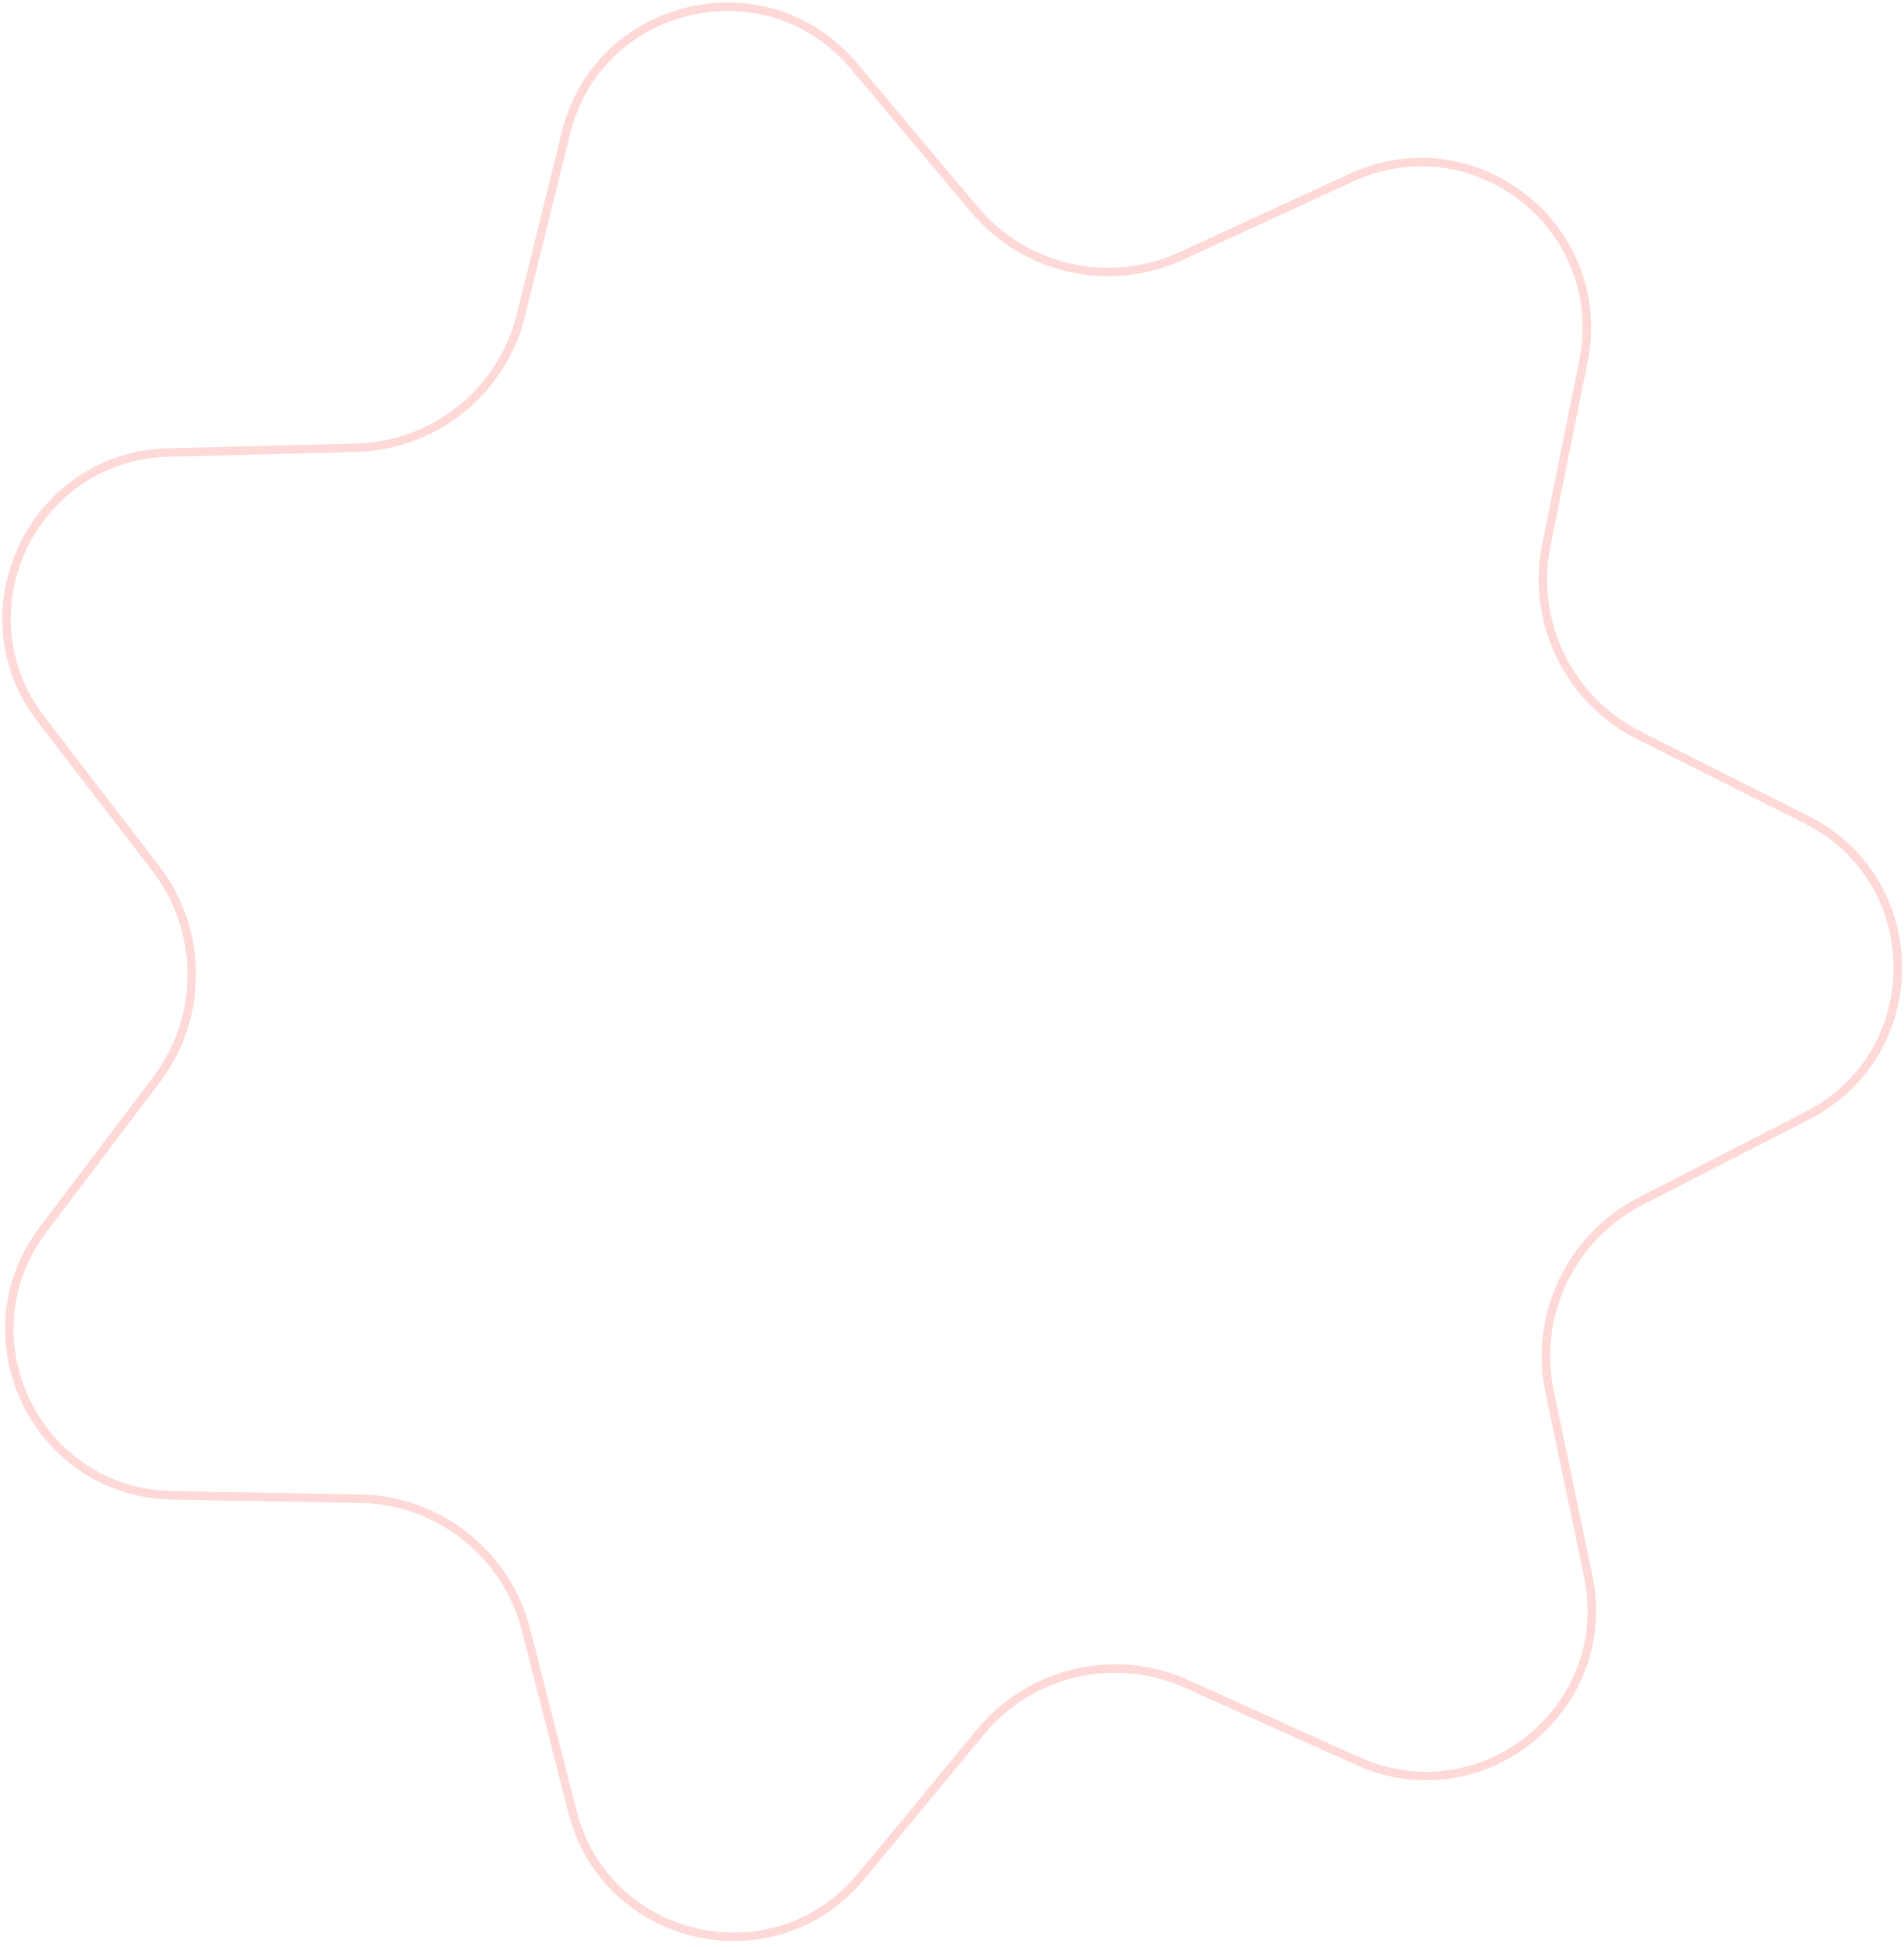
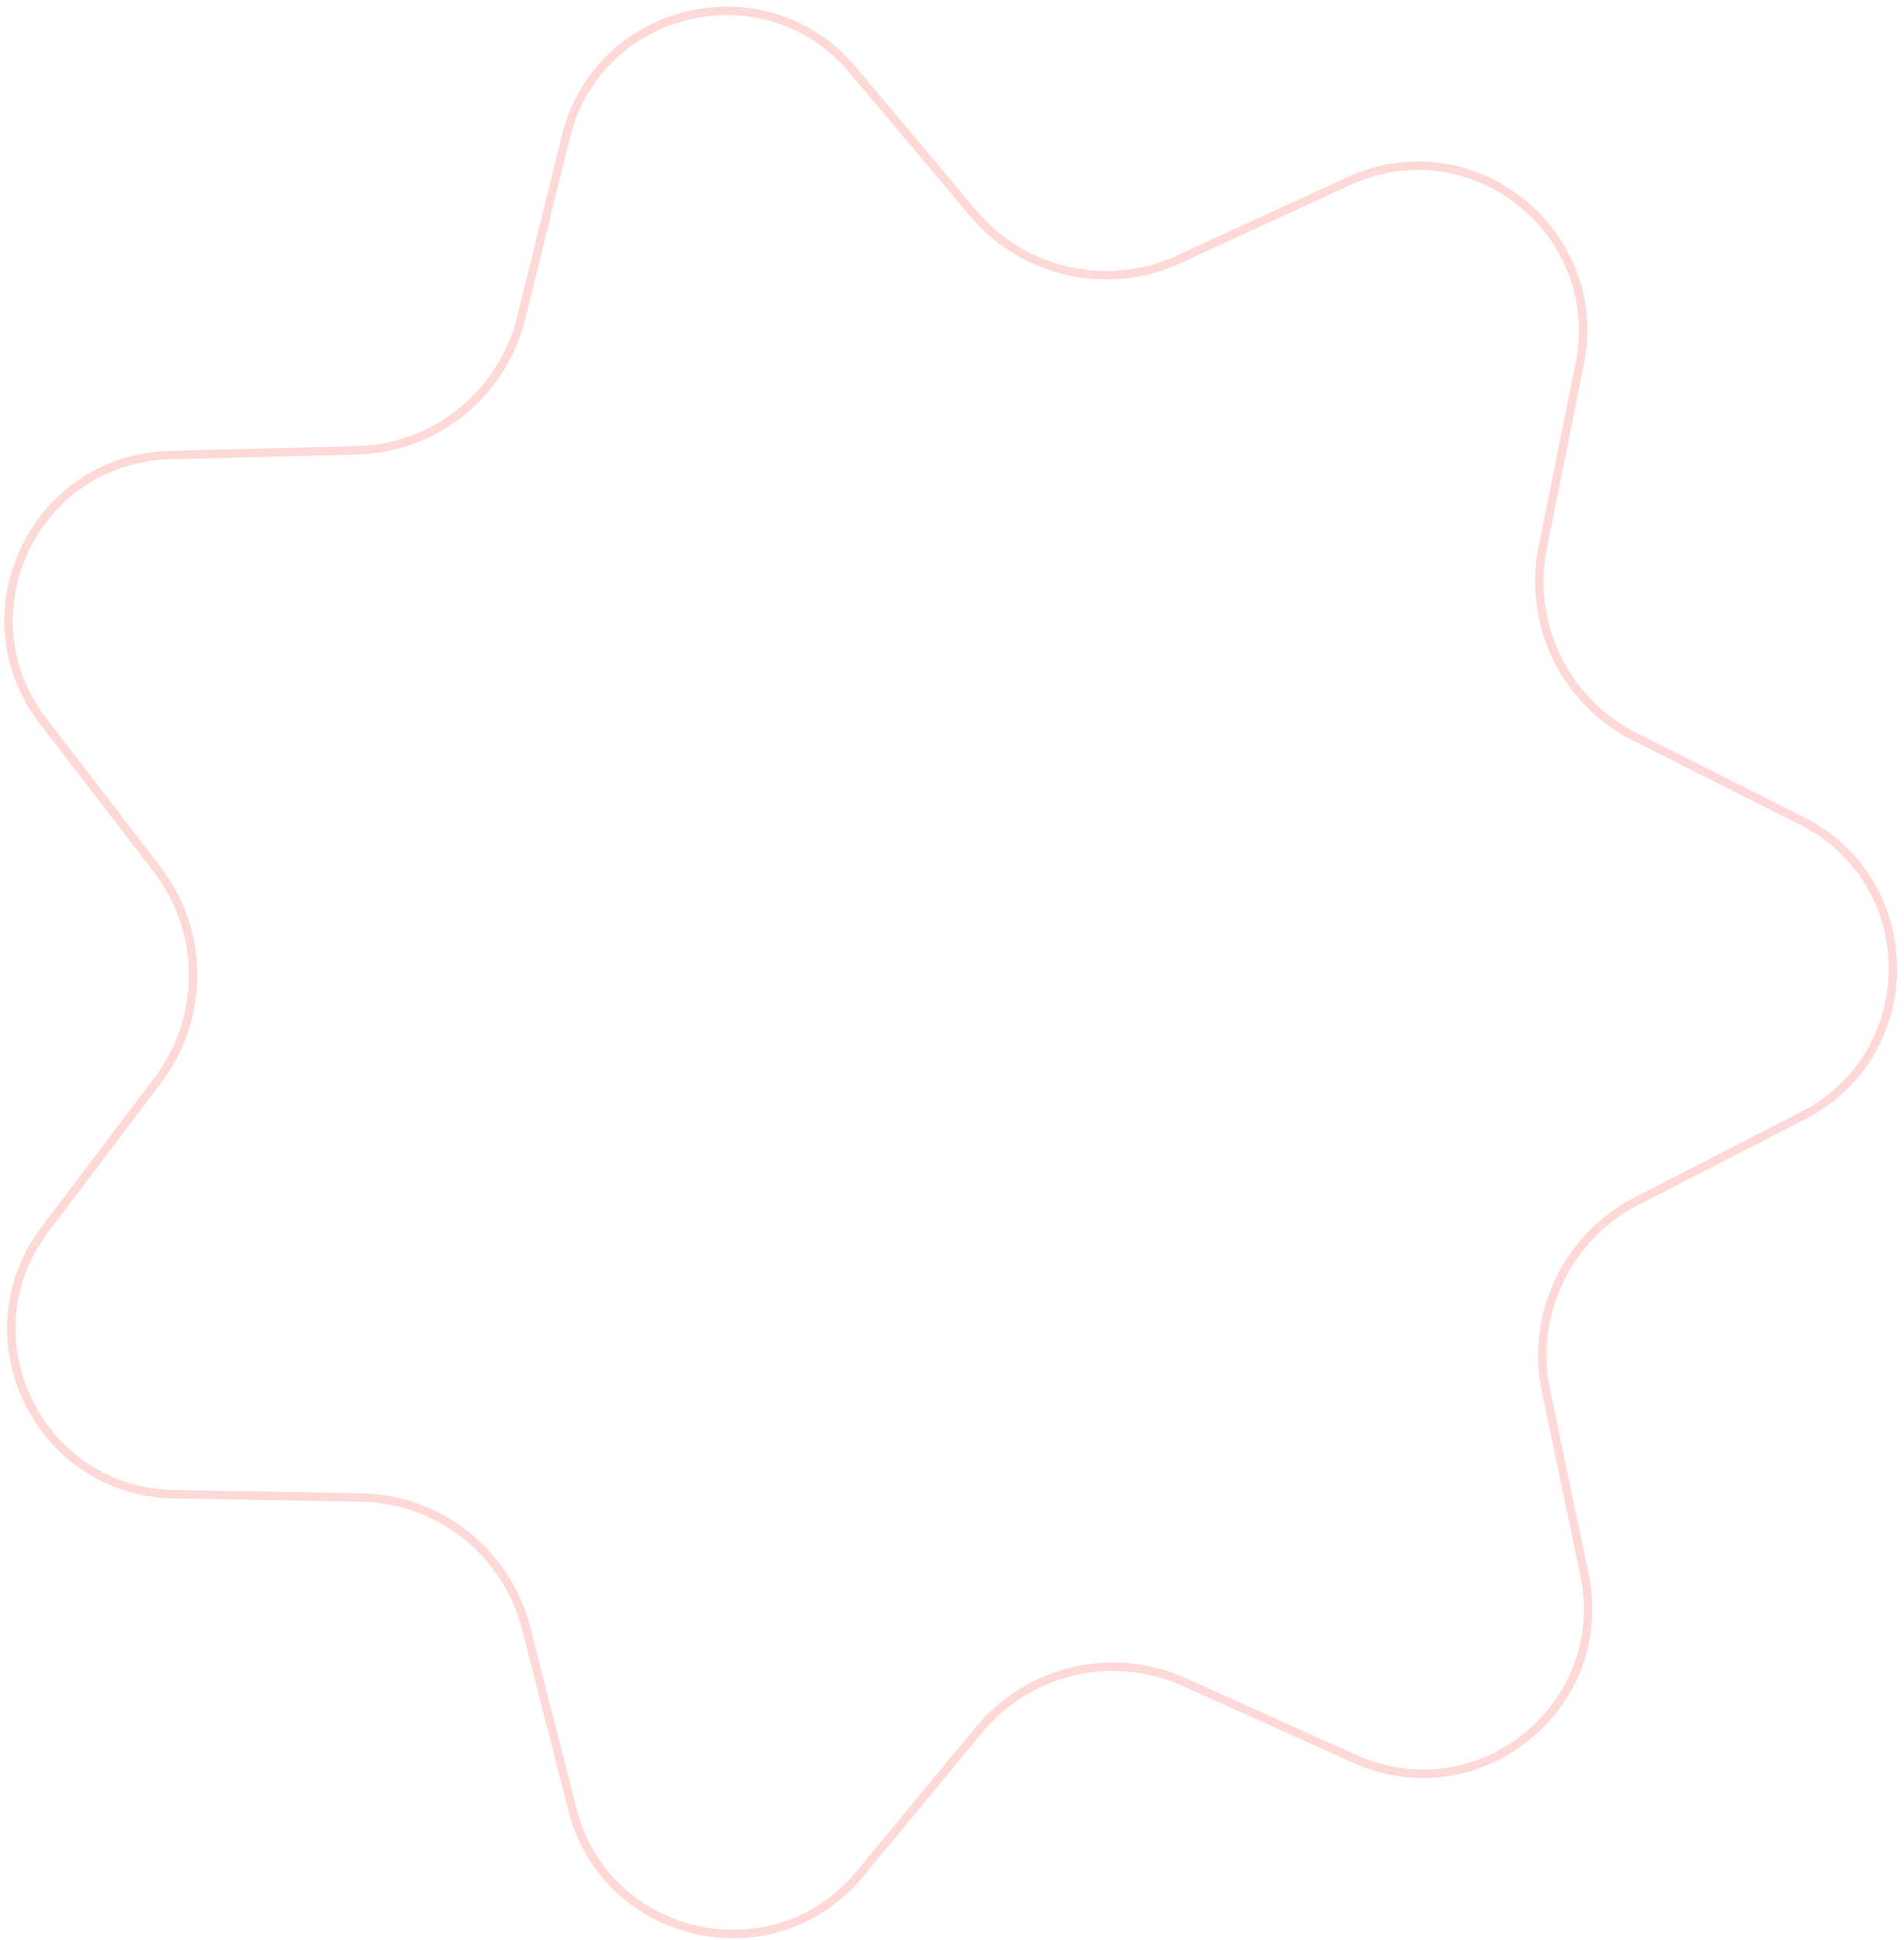
- <svg xmlns="http://www.w3.org/2000/svg" width="265" height="271" viewBox="0 0 265 271" fill="none">
-   <path opacity="0.2" fill-rule="evenodd" clip-rule="evenodd" d="M214.673 75.754L219.838 50.135C223.474 32.101 205.102 17.567 188.39 25.255L164.646 36.177C154.472 40.857 142.424 38.157 135.221 29.582L118.411 9.569C106.579 -4.517 83.761 0.785 79.352 18.645L73.087 44.018C70.403 54.891 60.78 62.626 49.585 62.911L23.458 63.576C5.068 64.044 -5.014 85.19 6.2 99.773L22.132 120.49C28.959 129.368 29.007 141.715 22.249 150.645L6.48 171.487C-4.621 186.157 5.626 207.223 24.019 207.547L50.15 208.009C61.347 208.207 71.03 215.867 73.799 226.718L80.261 252.042C84.81 269.867 107.669 274.991 119.391 260.813L136.044 240.67C143.18 232.039 155.206 229.245 165.416 233.846L189.244 244.582C206.016 252.14 224.274 237.463 220.498 219.458L215.133 193.88C212.834 182.919 218.148 171.775 228.111 166.66L251.362 154.725C267.728 146.324 267.637 122.899 251.206 114.625L227.863 102.872C217.86 97.835 212.46 86.732 214.673 75.754ZM220.999 50.368C224.826 31.386 205.487 16.087 187.895 24.18L164.151 35.102C154.462 39.559 142.988 36.987 136.128 28.82L119.318 8.808C106.863 -6.019 82.844 -0.439 78.203 18.361L71.938 43.734C69.382 54.089 60.217 61.456 49.554 61.728L23.428 62.393C4.07 62.886 -6.543 85.144 5.262 100.494L21.193 121.212C27.695 129.667 27.741 141.426 21.305 149.931L5.536 170.772C-6.149 186.214 4.637 208.389 23.998 208.731L50.129 209.192C60.793 209.381 70.015 216.676 72.652 227.011L79.114 252.335C83.902 271.098 107.964 276.491 120.303 261.567L136.956 241.424C143.752 233.204 155.206 230.543 164.93 234.925L188.758 245.662C206.413 253.617 225.632 238.167 221.657 219.215L216.292 193.637C214.102 183.198 219.163 172.584 228.652 167.713L251.903 155.778C269.13 146.935 269.034 122.277 251.738 113.568L228.395 101.814C218.868 97.018 213.725 86.444 215.833 75.988L220.999 50.368Z" fill="#FF4235" />
+ <svg xmlns="http://www.w3.org/2000/svg" width="266" height="271" fill="none">
+   <path opacity=".2" fill-rule="evenodd" clip-rule="evenodd" d="m214.958 76.34 5.165-25.62c3.636-18.034-14.735-32.568-31.448-24.88l-23.744 10.922a24.86 24.86 0 0 1-29.425-6.596l-16.809-20.012c-11.832-14.086-34.65-8.784-39.06 9.076l-6.264 25.373A24.86 24.86 0 0 1 49.87 63.496l-26.127.665c-18.39.468-28.472 21.614-17.258 36.197l15.932 20.717a24.86 24.86 0 0 1 .117 30.155l-15.77 20.842c-11.1 14.67-.853 35.736 17.54 36.06l26.131.462a24.86 24.86 0 0 1 23.65 18.709l6.462 25.324c4.548 17.825 27.407 22.949 39.129 8.771l16.653-20.143a24.862 24.862 0 0 1 29.373-6.825l23.828 10.737c16.772 7.558 35.03-7.119 31.253-25.124l-5.365-25.578a24.86 24.86 0 0 1 12.978-27.22l23.251-11.935c16.366-8.401 16.275-31.826-.156-40.1l-23.343-11.753a24.861 24.861 0 0 1-13.19-27.118Zm6.326-25.387c3.827-18.982-15.512-34.281-33.104-26.189l-23.743 10.923a23.677 23.677 0 0 1-28.024-6.282l-16.81-20.012C107.148-5.435 83.129.146 78.488 18.946l-6.265 25.373A23.676 23.676 0 0 1 49.84 62.313l-26.127.665c-19.358.493-29.97 22.75-18.166 38.101l15.932 20.718a23.676 23.676 0 0 1 .111 28.719L5.82 171.357c-11.684 15.442-.898 37.617 18.463 37.959l26.131.461a23.677 23.677 0 0 1 22.523 17.819L79.4 252.92c4.787 18.763 28.849 24.156 41.188 9.232l16.653-20.143a23.676 23.676 0 0 1 27.974-6.499l23.828 10.737c17.655 7.955 36.874-7.495 32.899-26.447l-5.365-25.578a23.677 23.677 0 0 1 12.36-25.924l23.251-11.935c17.227-8.843 17.131-33.501-.165-42.21l-23.343-11.754a23.676 23.676 0 0 1-12.561-25.826l5.165-25.62Z" fill="#FF4235" />
</svg>
